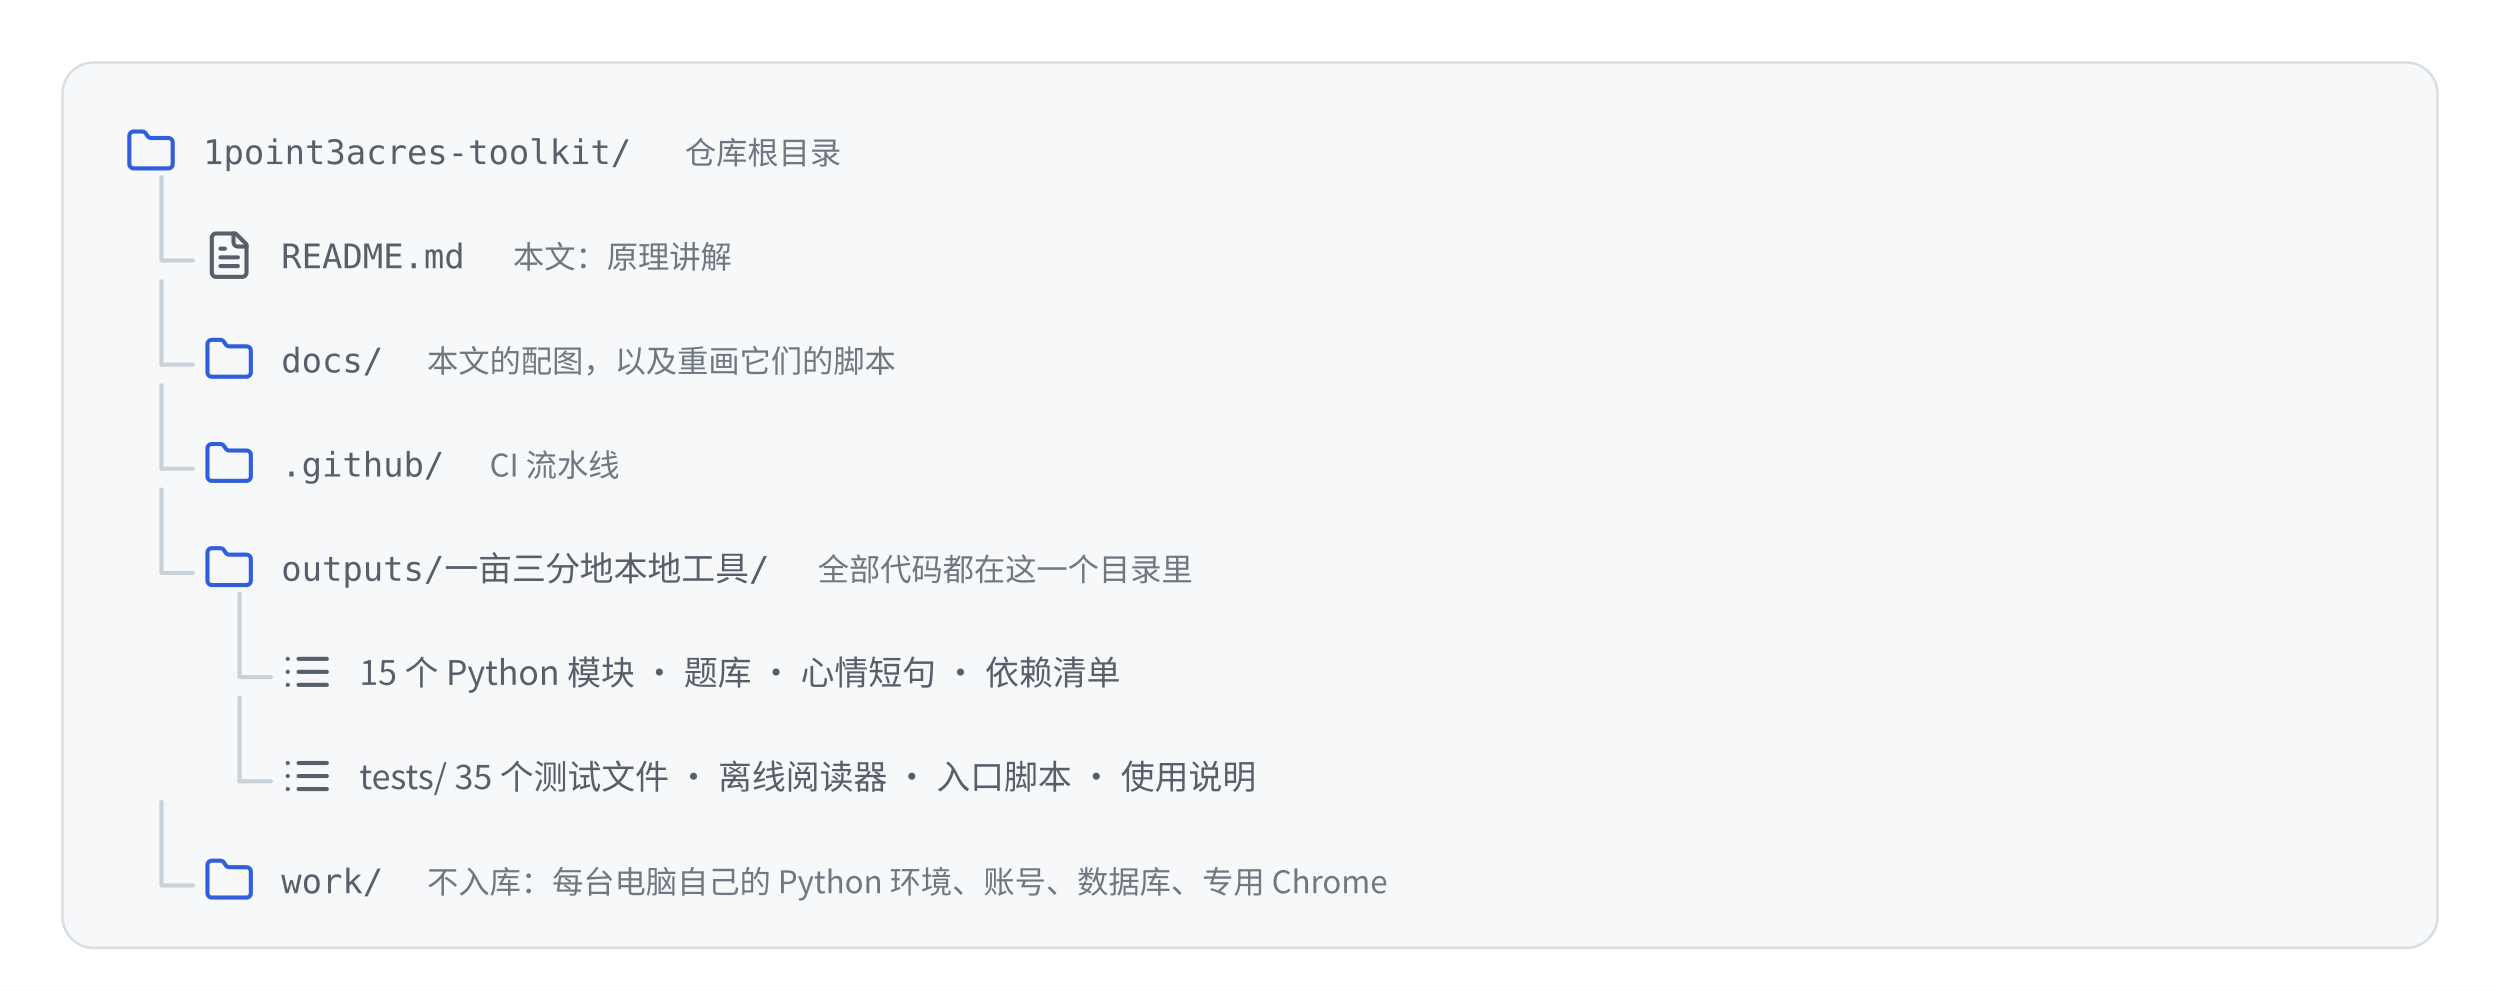
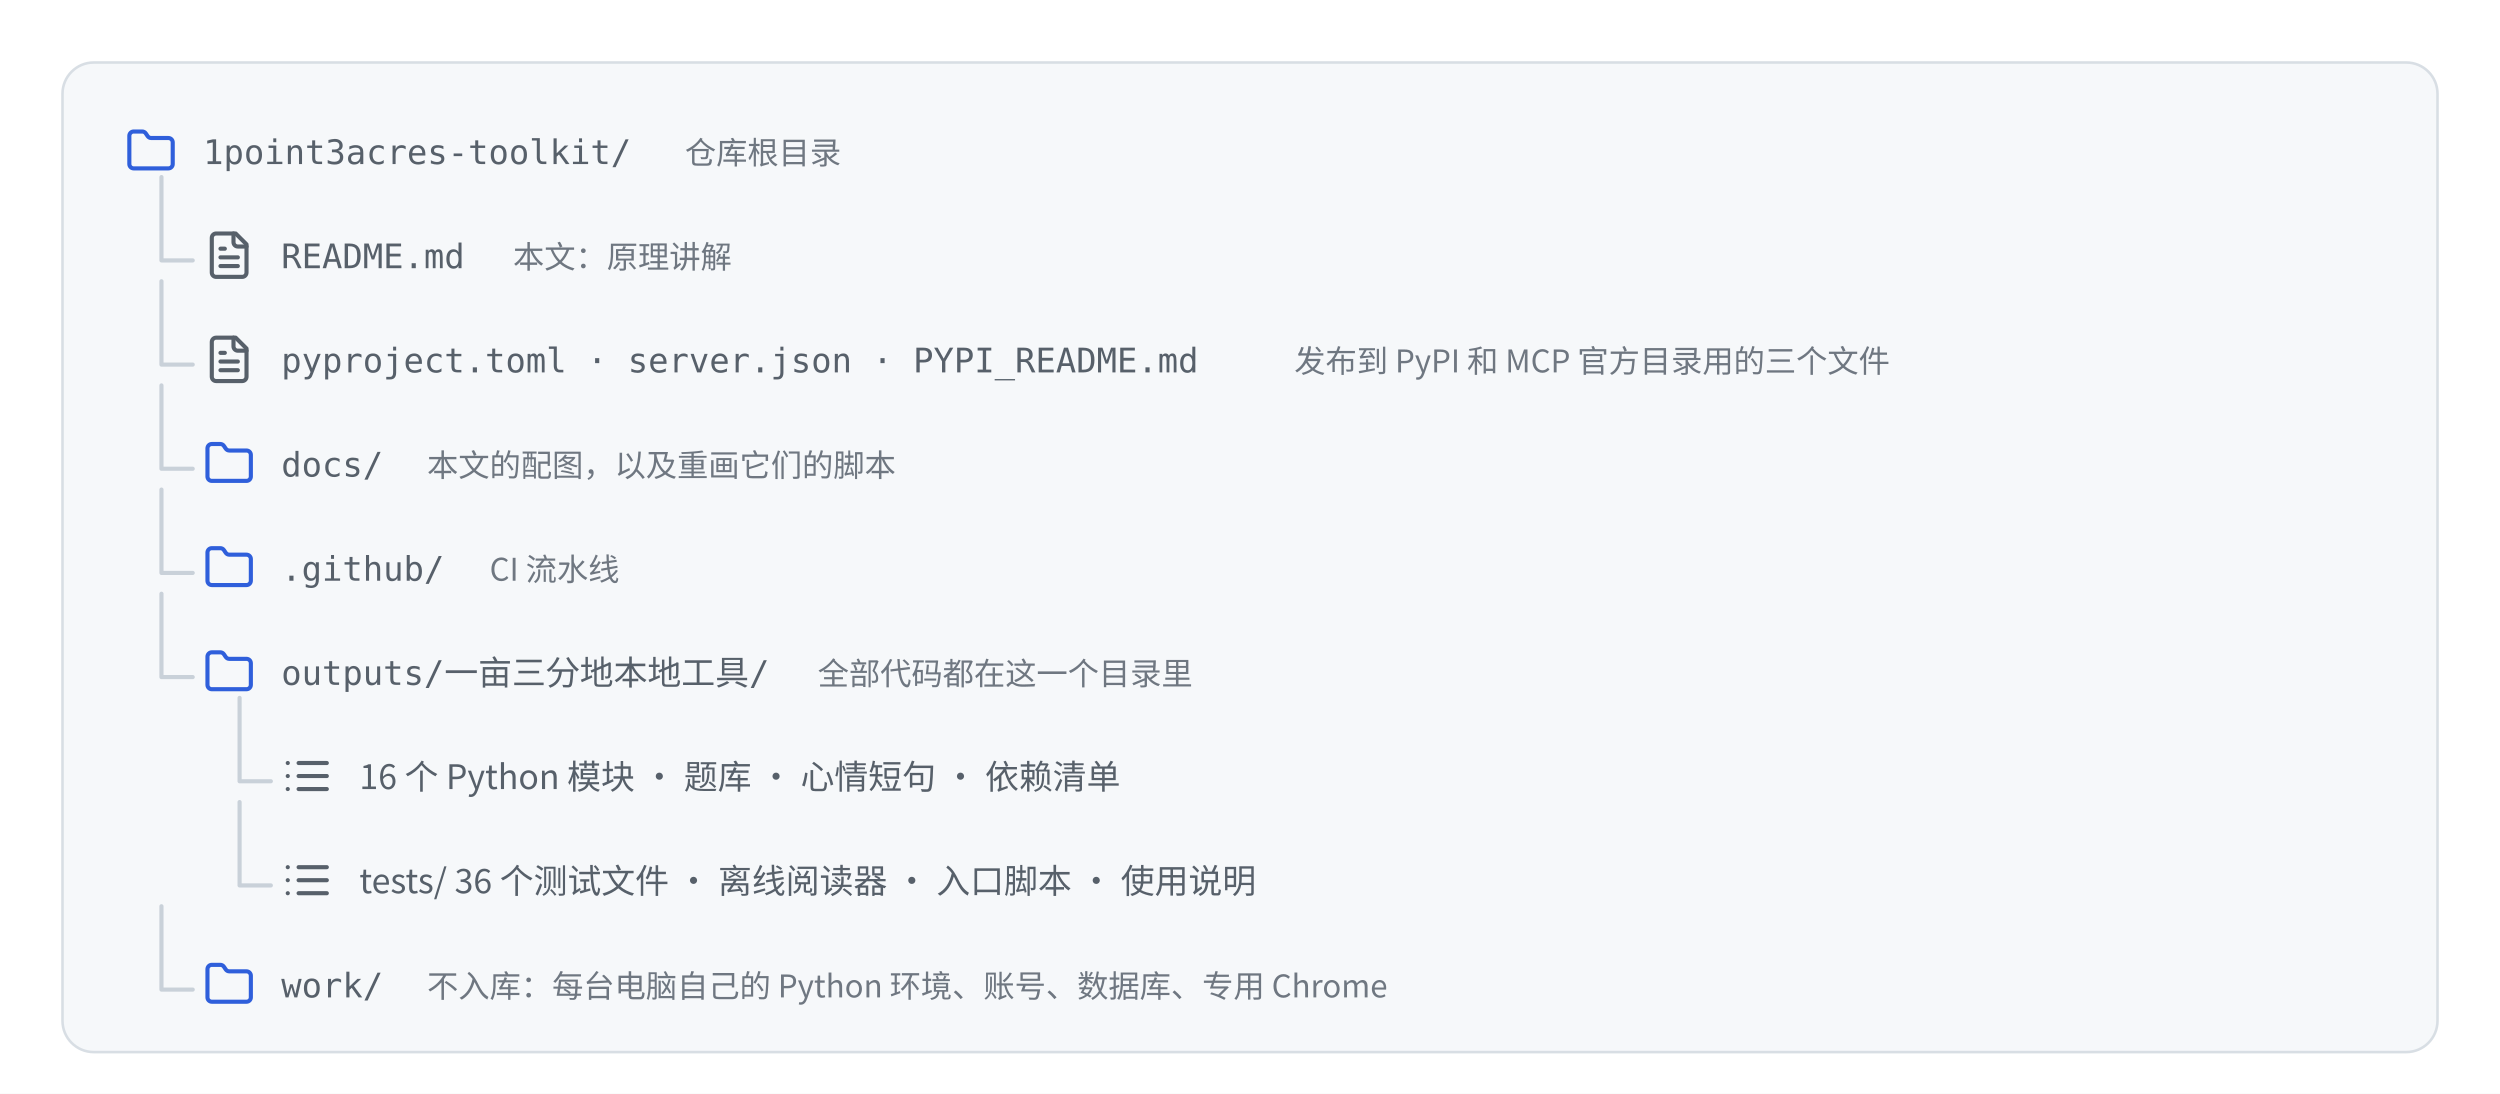
- <svg xmlns="http://www.w3.org/2000/svg" width="960" height="380" viewBox="0 0 960 380" role="img" aria-label="仓库长什么样">
+ <svg xmlns="http://www.w3.org/2000/svg" width="960" height="420" viewBox="0 0 960 420" role="img" aria-label="仓库长什么样">
  <style>
text{font-family:-apple-system,BlinkMacSystemFont,'Segoe UI','PingFang SC','Hiragino Sans GB','Microsoft YaHei','Noto Sans CJK SC',Helvetica,Arial,sans-serif;fill:#1f2328;font-size:13px}
.h{font-size:15px;font-weight:600}.hb{font-size:17px;font-weight:700}
.s{font-size:13px;fill:#57606a}.xs{font-size:12px;fill:#6f7781}
.mono{font-family:ui-monospace,SFMono-Regular,Menlo,Consolas,'PingFang SC','Microsoft YaHei',monospace;font-size:12px;fill:#57606a}
.w{fill:#ffffff;font-weight:600}
.bg{fill:#ffffff}
.line{stroke:#8c959f;stroke-width:1.6;fill:none;stroke-linecap:round;stroke-linejoin:round}
.line.soft{stroke:#c9d1d9}
.ar{stroke:#8c959f;stroke-width:1.6;fill:none;marker-end:url(#ah);stroke-linecap:round;stroke-linejoin:round}
.ar.blue{stroke:#2f5fdb;marker-end:url(#ah-blue)}.ar.green{stroke:#1a7f37;marker-end:url(#ah-green)}
.ar.red{stroke:#cf222e;marker-end:url(#ah-red)}.ar.amber{stroke:#9a6700;marker-end:url(#ah-amber)}
.ar.dash{stroke-dasharray:5 4}
.ic{fill:none;stroke-width:1.9;stroke-linecap:round;stroke-linejoin:round}
.c-gray{fill:#f6f8fa;stroke:#d8dee4;stroke-width:1}.f-gray{fill:#57606a}.k-gray{stroke:#57606a}.t-gray{fill:#57606a}.ic-gray{stroke:#57606a}.sf-gray{fill:#f6f8fa}.ss-gray{stroke:#d8dee4}
.c-blue{fill:#eef4ff;stroke:#c7d7fe;stroke-width:1}.f-blue{fill:#2f5fdb}.k-blue{stroke:#2f5fdb}.t-blue{fill:#2f5fdb}.ic-blue{stroke:#2f5fdb}.sf-blue{fill:#eef4ff}.ss-blue{stroke:#c7d7fe}
.c-green{fill:#ecfdf3;stroke:#b7e4c7;stroke-width:1}.f-green{fill:#1a7f37}.k-green{stroke:#1a7f37}.t-green{fill:#1a7f37}.ic-green{stroke:#1a7f37}.sf-green{fill:#ecfdf3}.ss-green{stroke:#b7e4c7}
.c-amber{fill:#fff8e6;stroke:#f5d78a;stroke-width:1}.f-amber{fill:#9a6700}.k-amber{stroke:#9a6700}.t-amber{fill:#9a6700}.ic-amber{stroke:#9a6700}.sf-amber{fill:#fff8e6}.ss-amber{stroke:#f5d78a}
.c-red{fill:#fff1f0;stroke:#f7b9b4;stroke-width:1}.f-red{fill:#cf222e}.k-red{stroke:#cf222e}.t-red{fill:#cf222e}.ic-red{stroke:#cf222e}.sf-red{fill:#fff1f0}.ss-red{stroke:#f7b9b4}
.c-purple{fill:#f6f1ff;stroke:#d6c7f5;stroke-width:1}.f-purple{fill:#6e40c9}.k-purple{stroke:#6e40c9}.t-purple{fill:#6e40c9}.ic-purple{stroke:#6e40c9}.sf-purple{fill:#f6f1ff}.ss-purple{stroke:#d6c7f5}
@media (prefers-color-scheme: dark){
text{fill:#e6edf3}.s{fill:#a3adb8}.xs{fill:#8b949e}.mono{fill:#a3adb8}.w{fill:#ffffff}
.bg{fill:#0d1117}
.line{stroke:#6e7681}.line.soft{stroke:#30363d}
.ar{stroke:#6e7681}
.ar.blue{stroke:#79a6ff}.ar.green{stroke:#4ad07a}.ar.red{stroke:#ff7b72}.ar.amber{stroke:#e3b341}
.c-gray{fill:#161b22;stroke:#30363d}.f-gray{fill:#8b949e}.k-gray{stroke:#8b949e}.t-gray{fill:#8b949e}.ic-gray{stroke:#8b949e}.sf-gray{fill:#161b22}.ss-gray{stroke:#30363d}
.c-blue{fill:#12203a;stroke:#2b4a86}.f-blue{fill:#79a6ff}.k-blue{stroke:#79a6ff}.t-blue{fill:#79a6ff}.ic-blue{stroke:#79a6ff}.sf-blue{fill:#12203a}.ss-blue{stroke:#2b4a86}
.c-green{fill:#0f2a1a;stroke:#1f5a33}.f-green{fill:#4ad07a}.k-green{stroke:#4ad07a}.t-green{fill:#4ad07a}.ic-green{stroke:#4ad07a}.sf-green{fill:#0f2a1a}.ss-green{stroke:#1f5a33}
.c-amber{fill:#2e2410;stroke:#6b4f12}.f-amber{fill:#e3b341}.k-amber{stroke:#e3b341}.t-amber{fill:#e3b341}.ic-amber{stroke:#e3b341}.sf-amber{fill:#2e2410}.ss-amber{stroke:#6b4f12}
.c-red{fill:#301416;stroke:#7a2a2e}.f-red{fill:#ff7b72}.k-red{stroke:#ff7b72}.t-red{fill:#ff7b72}.ic-red{stroke:#ff7b72}.sf-red{fill:#301416}.ss-red{stroke:#7a2a2e}
.c-purple{fill:#231a36;stroke:#4a3480}.f-purple{fill:#b083f0}.k-purple{stroke:#b083f0}.t-purple{fill:#b083f0}.ic-purple{stroke:#b083f0}.sf-purple{fill:#231a36}.ss-purple{stroke:#4a3480}
}
</style>
  <defs>
    <marker id="ah" viewBox="0 0 10 10" refX="8.5" refY="5" markerWidth="7" markerHeight="7" orient="auto-start-reverse">
      <path d="M1,1 L9,5 L1,9" fill="none" stroke="#8c959f" stroke-width="1.8" stroke-linecap="round" stroke-linejoin="round" />
    </marker>
    <marker id="ah-blue" viewBox="0 0 10 10" refX="8.5" refY="5" markerWidth="7" markerHeight="7" orient="auto-start-reverse">
      <path d="M1,1 L9,5 L1,9" fill="none" stroke="#2f5fdb" stroke-width="1.8" stroke-linecap="round" stroke-linejoin="round" />
    </marker>
    <marker id="ah-green" viewBox="0 0 10 10" refX="8.5" refY="5" markerWidth="7" markerHeight="7" orient="auto-start-reverse">
      <path d="M1,1 L9,5 L1,9" fill="none" stroke="#1a7f37" stroke-width="1.8" stroke-linecap="round" stroke-linejoin="round" />
    </marker>
    <marker id="ah-red" viewBox="0 0 10 10" refX="8.5" refY="5" markerWidth="7" markerHeight="7" orient="auto-start-reverse">
      <path d="M1,1 L9,5 L1,9" fill="none" stroke="#cf222e" stroke-width="1.8" stroke-linecap="round" stroke-linejoin="round" />
    </marker>
    <marker id="ah-amber" viewBox="0 0 10 10" refX="8.5" refY="5" markerWidth="7" markerHeight="7" orient="auto-start-reverse">
      <path d="M1,1 L9,5 L1,9" fill="none" stroke="#9a6700" stroke-width="1.8" stroke-linecap="round" stroke-linejoin="round" />
    </marker>
  </defs>
-   <rect width="960" height="380" class="bg" />
-   <rect x="24.0" y="24.0" width="912.0" height="340.0" rx="12" class="c-gray" />
+   <rect width="960" height="420" class="bg" />
+   <rect x="24.0" y="24.0" width="912.0" height="380.0" rx="12" class="c-gray" />
  <g transform="translate(48.0,48.0) scale(0.833)" class="ic ic-blue">
    <path d="M20 20a2 2 0 0 0 2-2V8a2 2 0 0 0-2-2h-7.9a2 2 0 0 1-1.69-.9L9.6 3.9A2 2 0 0 0 7.93 3H4a2 2 0 0 0-2 2v13a2 2 0 0 0 2 2Z" />
  </g>
  <text x="78" y="63" class="mono" style="font-size:13px">1point3acres-toolkit/</text>
  <text x="263" y="63" class="xs">仓库根目录</text>
  <path d="M62,68 L62,100 L74,100" class="line soft" />
  <g transform="translate(78.0,88.0) scale(0.833)" class="ic ic-gray">
    <path d="M15 2H6a2 2 0 0 0-2 2v16a2 2 0 0 0 2 2h12a2 2 0 0 0 2-2V7Z" />
    <path d="M14 2v4a2 2 0 0 0 2 2h4" />
    <path d="M10 9H8" />
    <path d="M16 13H8" />
    <path d="M16 17H8" />
  </g>
  <text x="108" y="103" class="mono" style="font-size:13px">README.md</text>
  <text x="197" y="103" class="xs">本文：原理讲解</text>
  <path d="M62,108 L62,140 L74,140" class="line soft" />
-   <g transform="translate(78.0,128.0) scale(0.833)" class="ic ic-blue">
-     <path d="M20 20a2 2 0 0 0 2-2V8a2 2 0 0 0-2-2h-7.9a2 2 0 0 1-1.69-.9L9.6 3.9A2 2 0 0 0 7.93 3H4a2 2 0 0 0-2 2v13a2 2 0 0 0 2 2Z" />
+   <g transform="translate(78.0,128.0) scale(0.833)" class="ic ic-gray">
+     <path d="M15 2H6a2 2 0 0 0-2 2v16a2 2 0 0 0 2 2h12a2 2 0 0 0 2-2V7Z" />
+     <path d="M14 2v4a2 2 0 0 0 2 2h4" />
+     <path d="M10 9H8" />
+     <path d="M16 13H8" />
+     <path d="M16 17H8" />
  </g>
-   <text x="108" y="143" class="mono" style="font-size:13px">docs/</text>
-   <text x="164" y="143" class="xs">本文的配图，以及重画它们的脚本</text>
+   <text x="108" y="143" class="mono" style="font-size:13px">pyproject.toml · server.json · PYPI_README.md</text>
+   <text x="497" y="143" class="xs">发布到 PyPI 和 MCP 官方目录用的三个文件</text>
  <path d="M62,148 L62,180 L74,180" class="line soft" />
  <g transform="translate(78.0,168.0) scale(0.833)" class="ic ic-blue">
    <path d="M20 20a2 2 0 0 0 2-2V8a2 2 0 0 0-2-2h-7.9a2 2 0 0 1-1.69-.9L9.6 3.9A2 2 0 0 0 7.93 3H4a2 2 0 0 0-2 2v13a2 2 0 0 0 2 2Z" />
  </g>
-   <text x="108" y="183" class="mono" style="font-size:13px">.github/</text>
-   <text x="188" y="183" class="xs">CI 流水线</text>
+   <text x="108" y="183" class="mono" style="font-size:13px">docs/</text>
+   <text x="164" y="183" class="xs">本文的配图，以及重画它们的脚本</text>
  <path d="M62,188 L62,220 L74,220" class="line soft" />
  <g transform="translate(78.0,208.0) scale(0.833)" class="ic ic-blue">
    <path d="M20 20a2 2 0 0 0 2-2V8a2 2 0 0 0-2-2h-7.9a2 2 0 0 1-1.69-.9L9.6 3.9A2 2 0 0 0 7.93 3H4a2 2 0 0 0-2 2v13a2 2 0 0 0 2 2Z" />
  </g>
-   <text x="108" y="223" class="mono" style="font-size:13px">outputs/一亩三分地本地工具/</text>
-   <text x="314" y="223" class="xs">全部代码都在这一个目录里</text>
-   <path d="M92,228 L92,260 L104,260" class="line soft" />
-   <g transform="translate(108.0,248.0) scale(0.833)" class="ic ic-gray">
-     <path d="M3 6h.01" />
-     <path d="M3 12h.01" />
-     <path d="M3 18h.01" />
-     <path d="M8 6h13" />
-     <path d="M8 12h13" />
-     <path d="M8 18h13" />
+   <text x="108" y="223" class="mono" style="font-size:13px">.github/</text>
+   <text x="188" y="223" class="xs">CI 流水线</text>
+   <path d="M62,228 L62,260 L74,260" class="line soft" />
+   <g transform="translate(78.0,248.0) scale(0.833)" class="ic ic-blue">
+     <path d="M20 20a2 2 0 0 0 2-2V8a2 2 0 0 0-2-2h-7.9a2 2 0 0 1-1.69-.9L9.6 3.9A2 2 0 0 0 7.93 3H4a2 2 0 0 0-2 2v13a2 2 0 0 0 2 2Z" />
  </g>
-   <text x="138" y="263" class="s" style="font-size:13px">15 个 Python 模块 · 题库 · 心情短句 · 依赖清单</text>
+   <text x="108" y="263" class="mono" style="font-size:13px">outputs/一亩三分地本地工具/</text>
+   <text x="314" y="263" class="xs">全部代码都在这一个目录里</text>
  <path d="M92,268 L92,300 L104,300" class="line soft" />
  <g transform="translate(108.0,288.0) scale(0.833)" class="ic ic-gray">
    <path d="M3 6h.01" />
    <path d="M3 12h.01" />
    <path d="M3 18h.01" />
    <path d="M8 6h13" />
    <path d="M8 12h13" />
    <path d="M8 18h13" />
  </g>
-   <text x="138" y="303" class="s" style="font-size:13px">tests/ 35 个测试文件 · 离线阅读器 · 入口脚本 · 使用说明</text>
-   <path d="M62,308 L62,340 L74,340" class="line soft" />
-   <g transform="translate(78.0,328.0) scale(0.833)" class="ic ic-blue">
+   <text x="138" y="303" class="s" style="font-size:13px">16 个 Python 模块 · 题库 · 心情短句 · 依赖清单</text>
+   <path d="M92,308 L92,340 L104,340" class="line soft" />
+   <g transform="translate(108.0,328.0) scale(0.833)" class="ic ic-gray">
+     <path d="M3 6h.01" />
+     <path d="M3 12h.01" />
+     <path d="M3 18h.01" />
+     <path d="M8 6h13" />
+     <path d="M8 12h13" />
+     <path d="M8 18h13" />
+   </g>
+   <text x="138" y="343" class="s" style="font-size:13px">tests/ 36 个测试文件 · 离线阅读器 · 入口脚本 · 使用说明</text>
+   <path d="M62,348 L62,380 L74,380" class="line soft" />
+   <g transform="translate(78.0,368.0) scale(0.833)" class="ic ic-blue">
    <path d="M20 20a2 2 0 0 0 2-2V8a2 2 0 0 0-2-2h-7.9a2 2 0 0 1-1.69-.9L9.6 3.9A2 2 0 0 0 7.93 3H4a2 2 0 0 0-2 2v13a2 2 0 0 0 2 2Z" />
  </g>
-   <text x="108" y="343" class="mono" style="font-size:13px">work/</text>
-   <text x="164" y="343" class="xs">不入库：每台电脑自己的 Python 环境、账号、数据库、专用 Chrome</text>
+   <text x="108" y="383" class="mono" style="font-size:13px">work/</text>
+   <text x="164" y="383" class="xs">不入库：每台电脑自己的 Python 环境、账号、数据库、专用 Chrome</text>
</svg>
